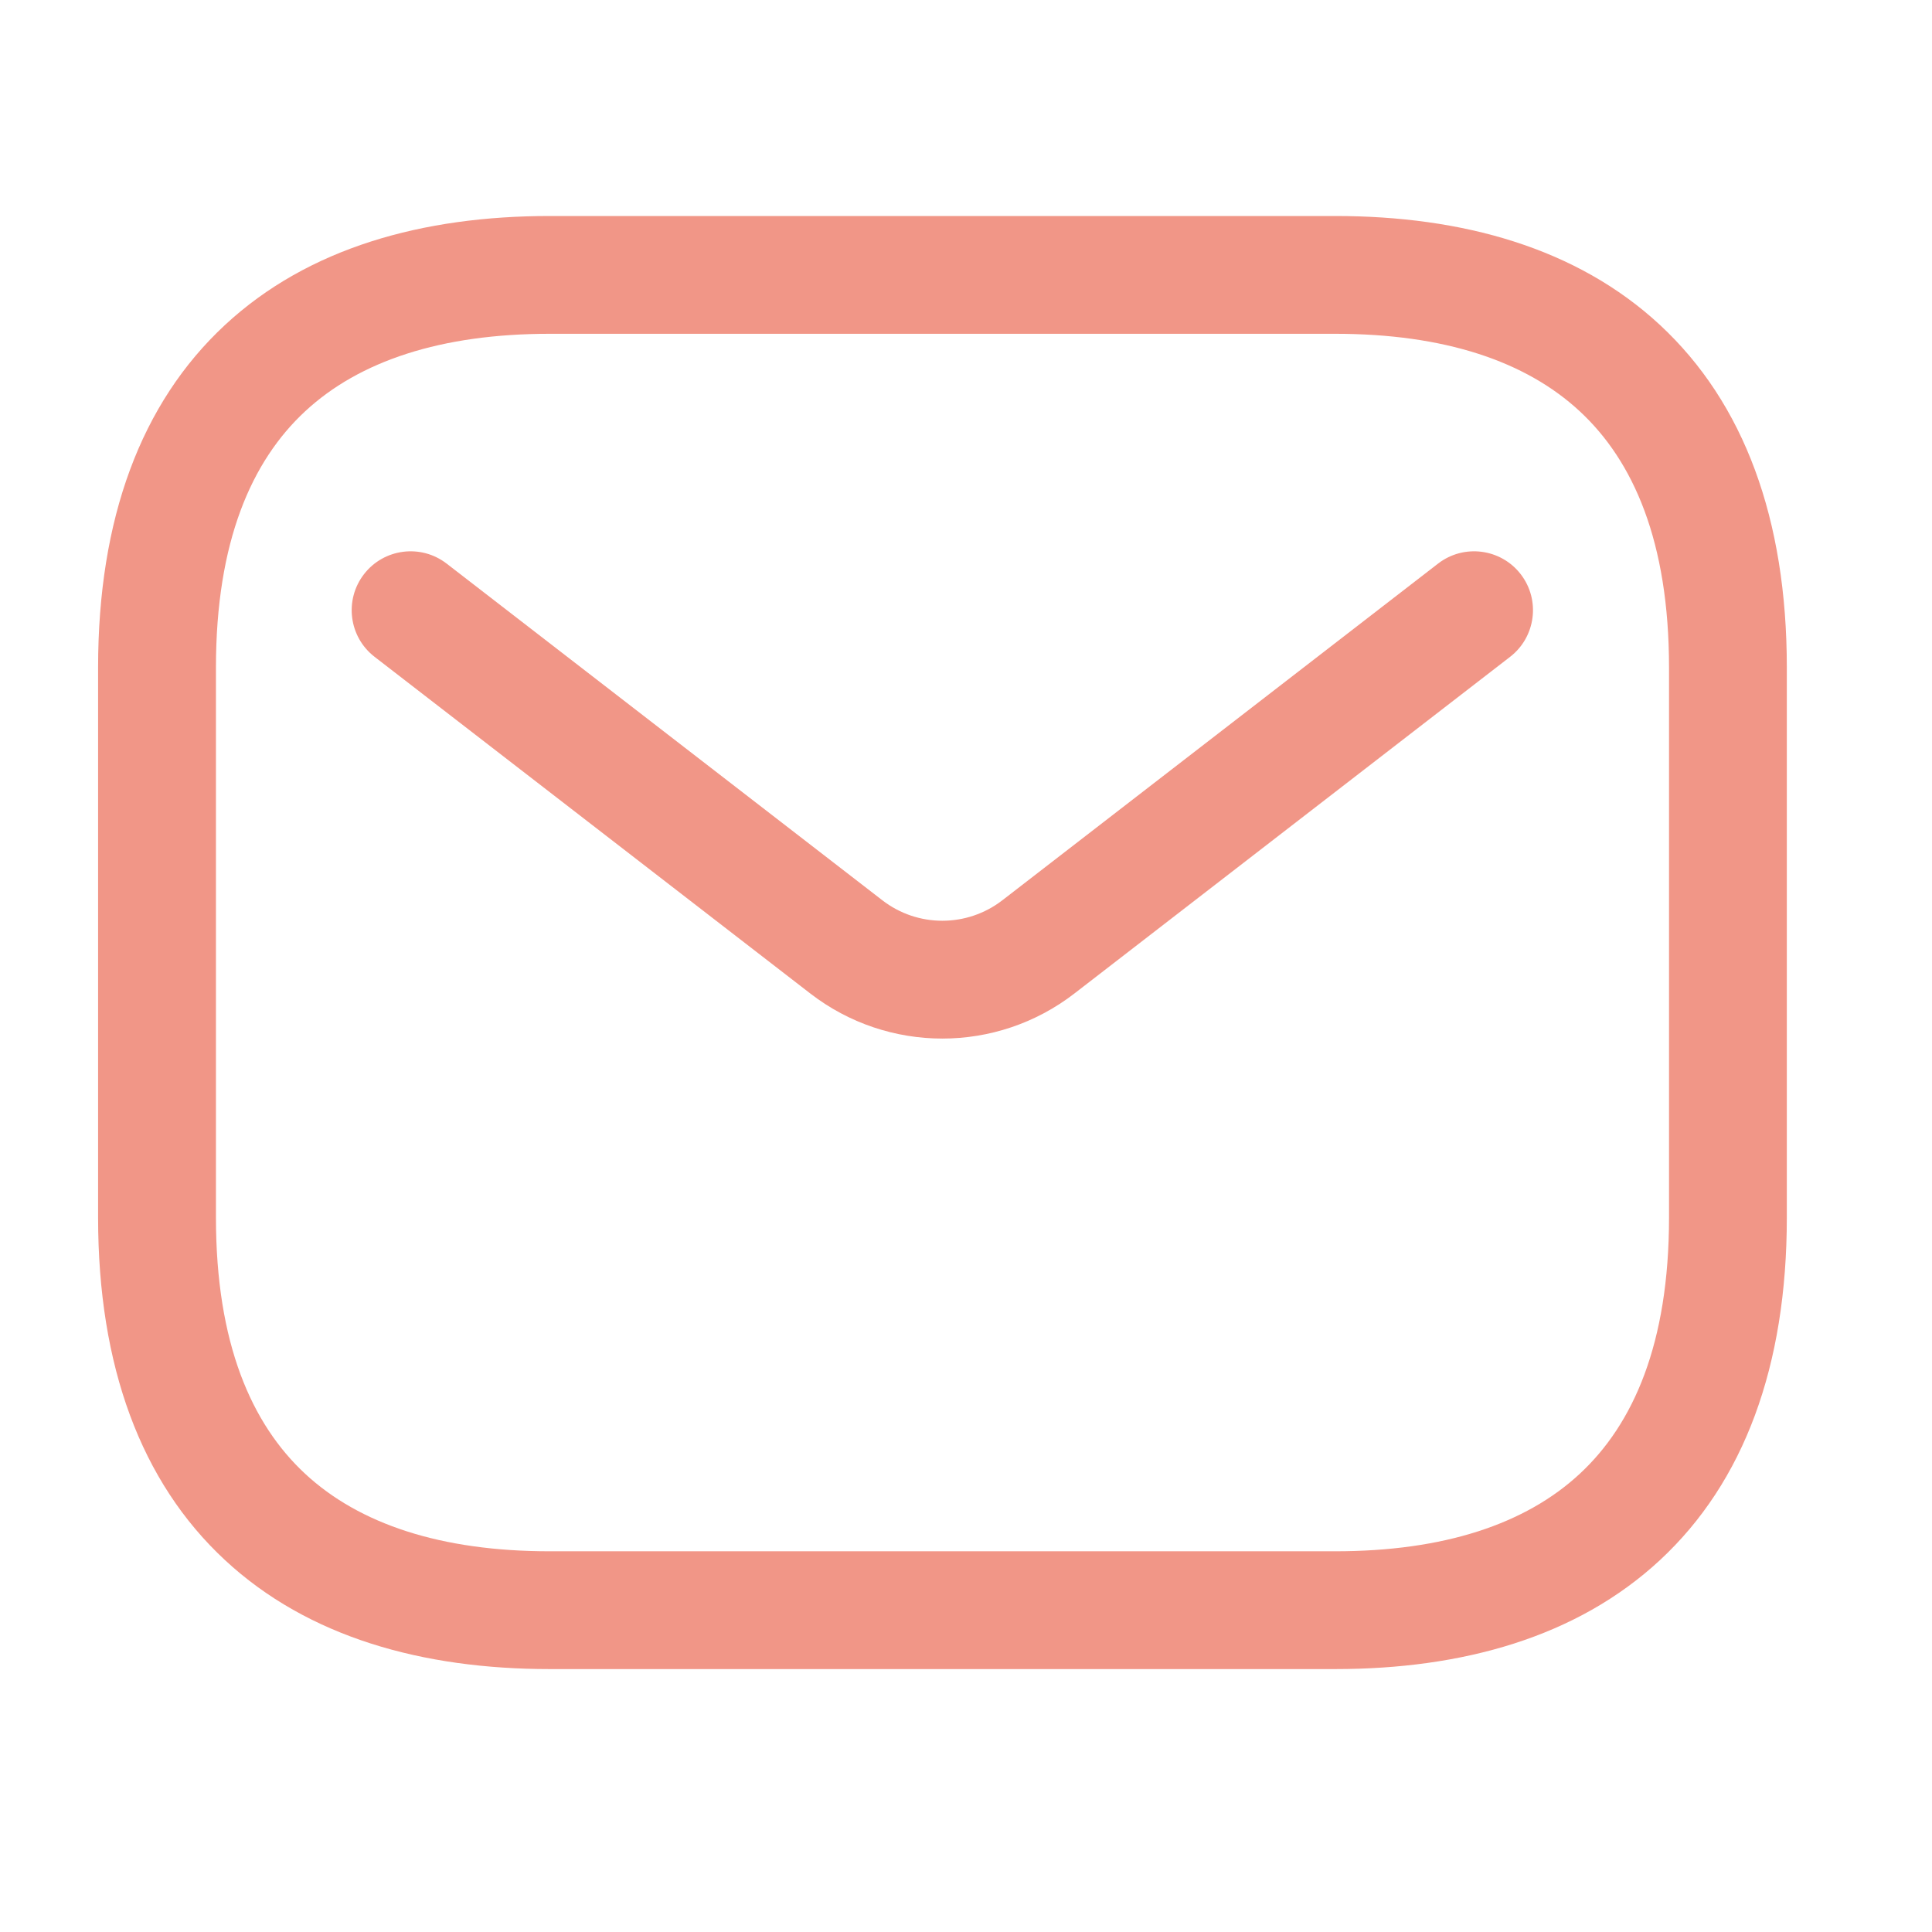
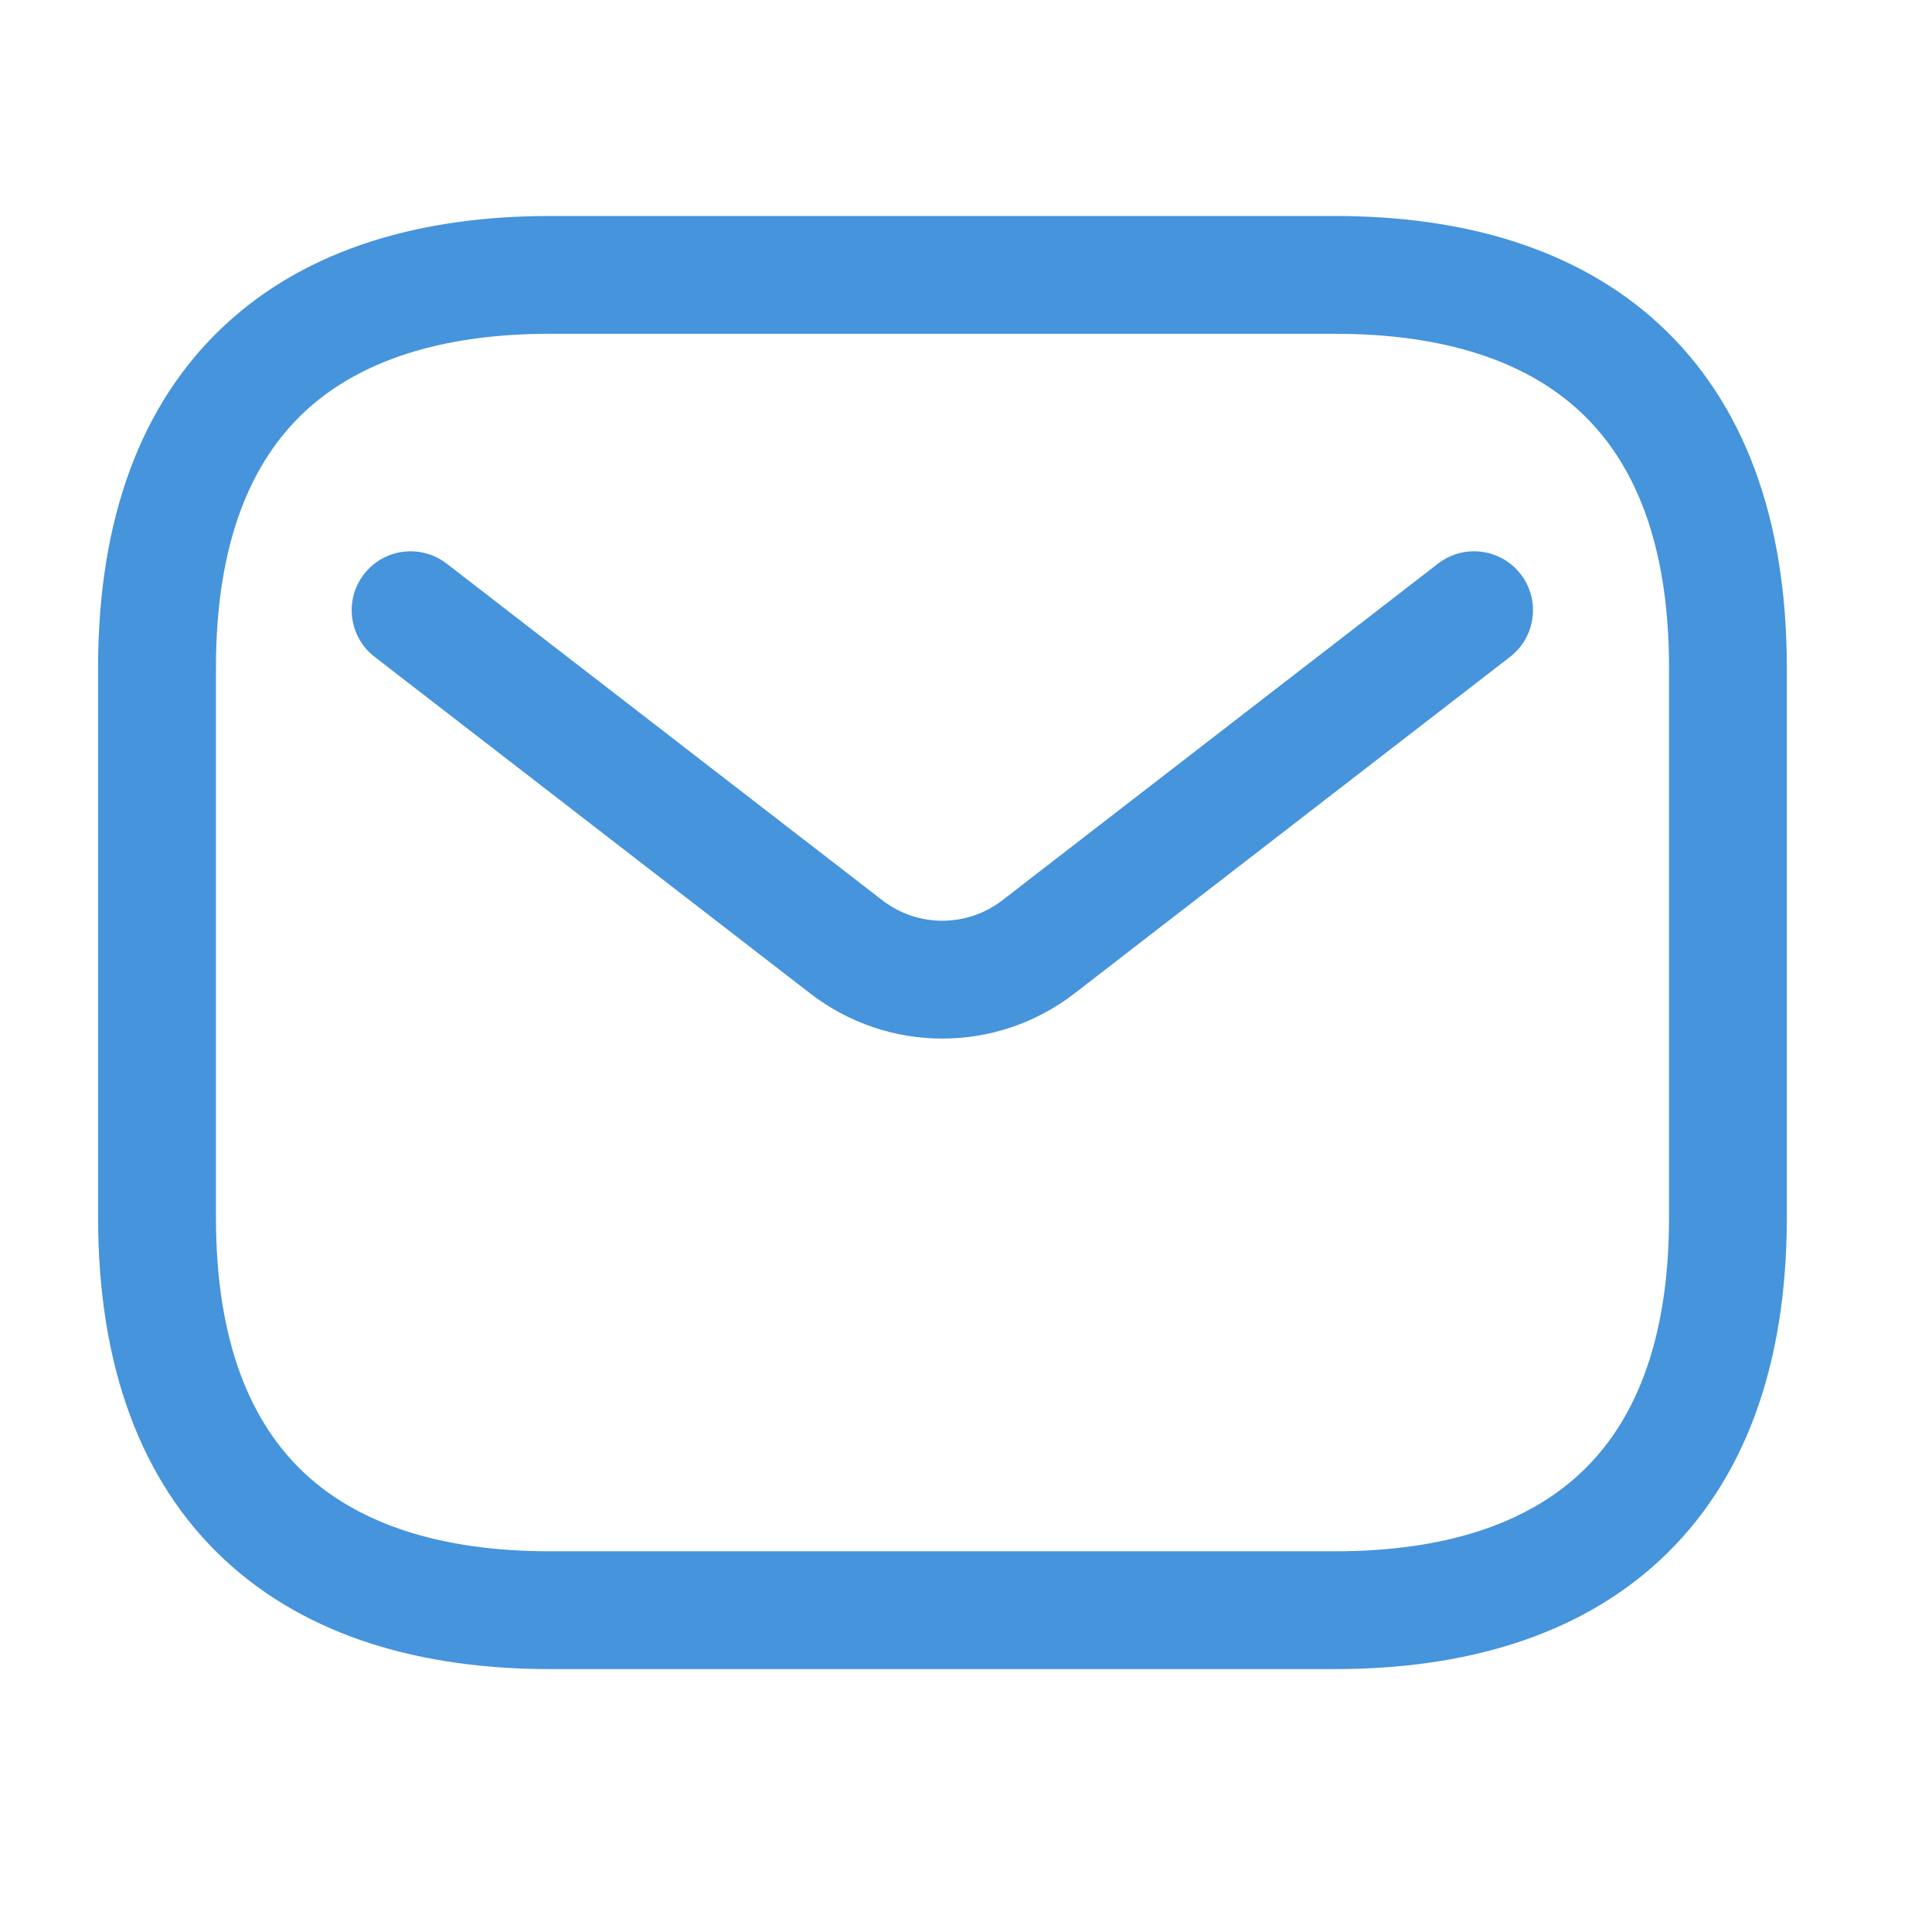
<svg xmlns="http://www.w3.org/2000/svg" width="35" height="35" viewBox="0 0 35 35" fill="none">
-   <path fill-rule="evenodd" clip-rule="evenodd" d="M5.527 7.452C4.56 8.35 3.912 9.808 3.912 12.095V22.055C3.912 24.342 4.56 25.8 5.527 26.698C6.509 27.61 7.988 28.103 9.959 28.103H24.188C26.159 28.103 27.638 27.61 28.62 26.698C29.588 25.8 30.236 24.342 30.236 22.055V12.095C30.236 9.808 29.588 8.35 28.62 7.452C27.638 6.54 26.159 6.047 24.188 6.047H9.959C7.988 6.047 6.509 6.54 5.527 7.452ZM4.075 5.888C5.583 4.487 7.661 3.913 9.959 3.913H24.188C26.486 3.913 28.564 4.487 30.073 5.888C31.595 7.302 32.37 9.401 32.37 12.095V22.055C32.37 24.749 31.595 26.848 30.073 28.262C28.564 29.663 26.486 30.237 24.188 30.237H9.959C7.661 30.237 5.583 29.663 4.075 28.262C2.552 26.848 1.777 24.749 1.777 22.055V12.095C1.777 9.401 2.552 7.302 4.075 5.888Z" fill="#F19687" />
-   <path fill-rule="evenodd" clip-rule="evenodd" d="M27.549 10.402C27.909 10.868 27.823 11.539 27.357 11.899L19.464 17.998C18.055 19.087 16.088 19.087 14.679 17.998L6.786 11.899C6.319 11.539 6.234 10.868 6.594 10.402C6.954 9.936 7.624 9.85 8.091 10.21L15.984 16.309C16.624 16.804 17.518 16.804 18.159 16.309L26.052 10.21C26.518 9.85 27.189 9.936 27.549 10.402Z" fill="#F19687" />
+   <path fill-rule="evenodd" clip-rule="evenodd" d="M5.527 7.452C4.56 8.35 3.912 9.808 3.912 12.095V22.055C3.912 24.342 4.56 25.8 5.527 26.698C6.509 27.61 7.988 28.103 9.959 28.103H24.188C26.159 28.103 27.638 27.61 28.62 26.698C29.588 25.8 30.236 24.342 30.236 22.055V12.095C30.236 9.808 29.588 8.35 28.62 7.452C27.638 6.54 26.159 6.047 24.188 6.047H9.959C7.988 6.047 6.509 6.54 5.527 7.452ZM4.075 5.888C5.583 4.487 7.661 3.913 9.959 3.913H24.188C26.486 3.913 28.564 4.487 30.073 5.888C31.595 7.302 32.37 9.401 32.37 12.095V22.055C32.37 24.749 31.595 26.848 30.073 28.262C28.564 29.663 26.486 30.237 24.188 30.237H9.959C7.661 30.237 5.583 29.663 4.075 28.262C2.552 26.848 1.777 24.749 1.777 22.055V12.095C1.777 9.401 2.552 7.302 4.075 5.888Z" fill="#4594DC" />
+   <path fill-rule="evenodd" clip-rule="evenodd" d="M27.549 10.402C27.909 10.868 27.823 11.539 27.357 11.899L19.464 17.998C18.055 19.087 16.088 19.087 14.679 17.998L6.786 11.899C6.319 11.539 6.234 10.868 6.594 10.402C6.954 9.936 7.624 9.85 8.091 10.21L15.984 16.309C16.624 16.804 17.518 16.804 18.159 16.309L26.052 10.21C26.518 9.85 27.189 9.936 27.549 10.402Z" fill="#4594DC" />
</svg>
